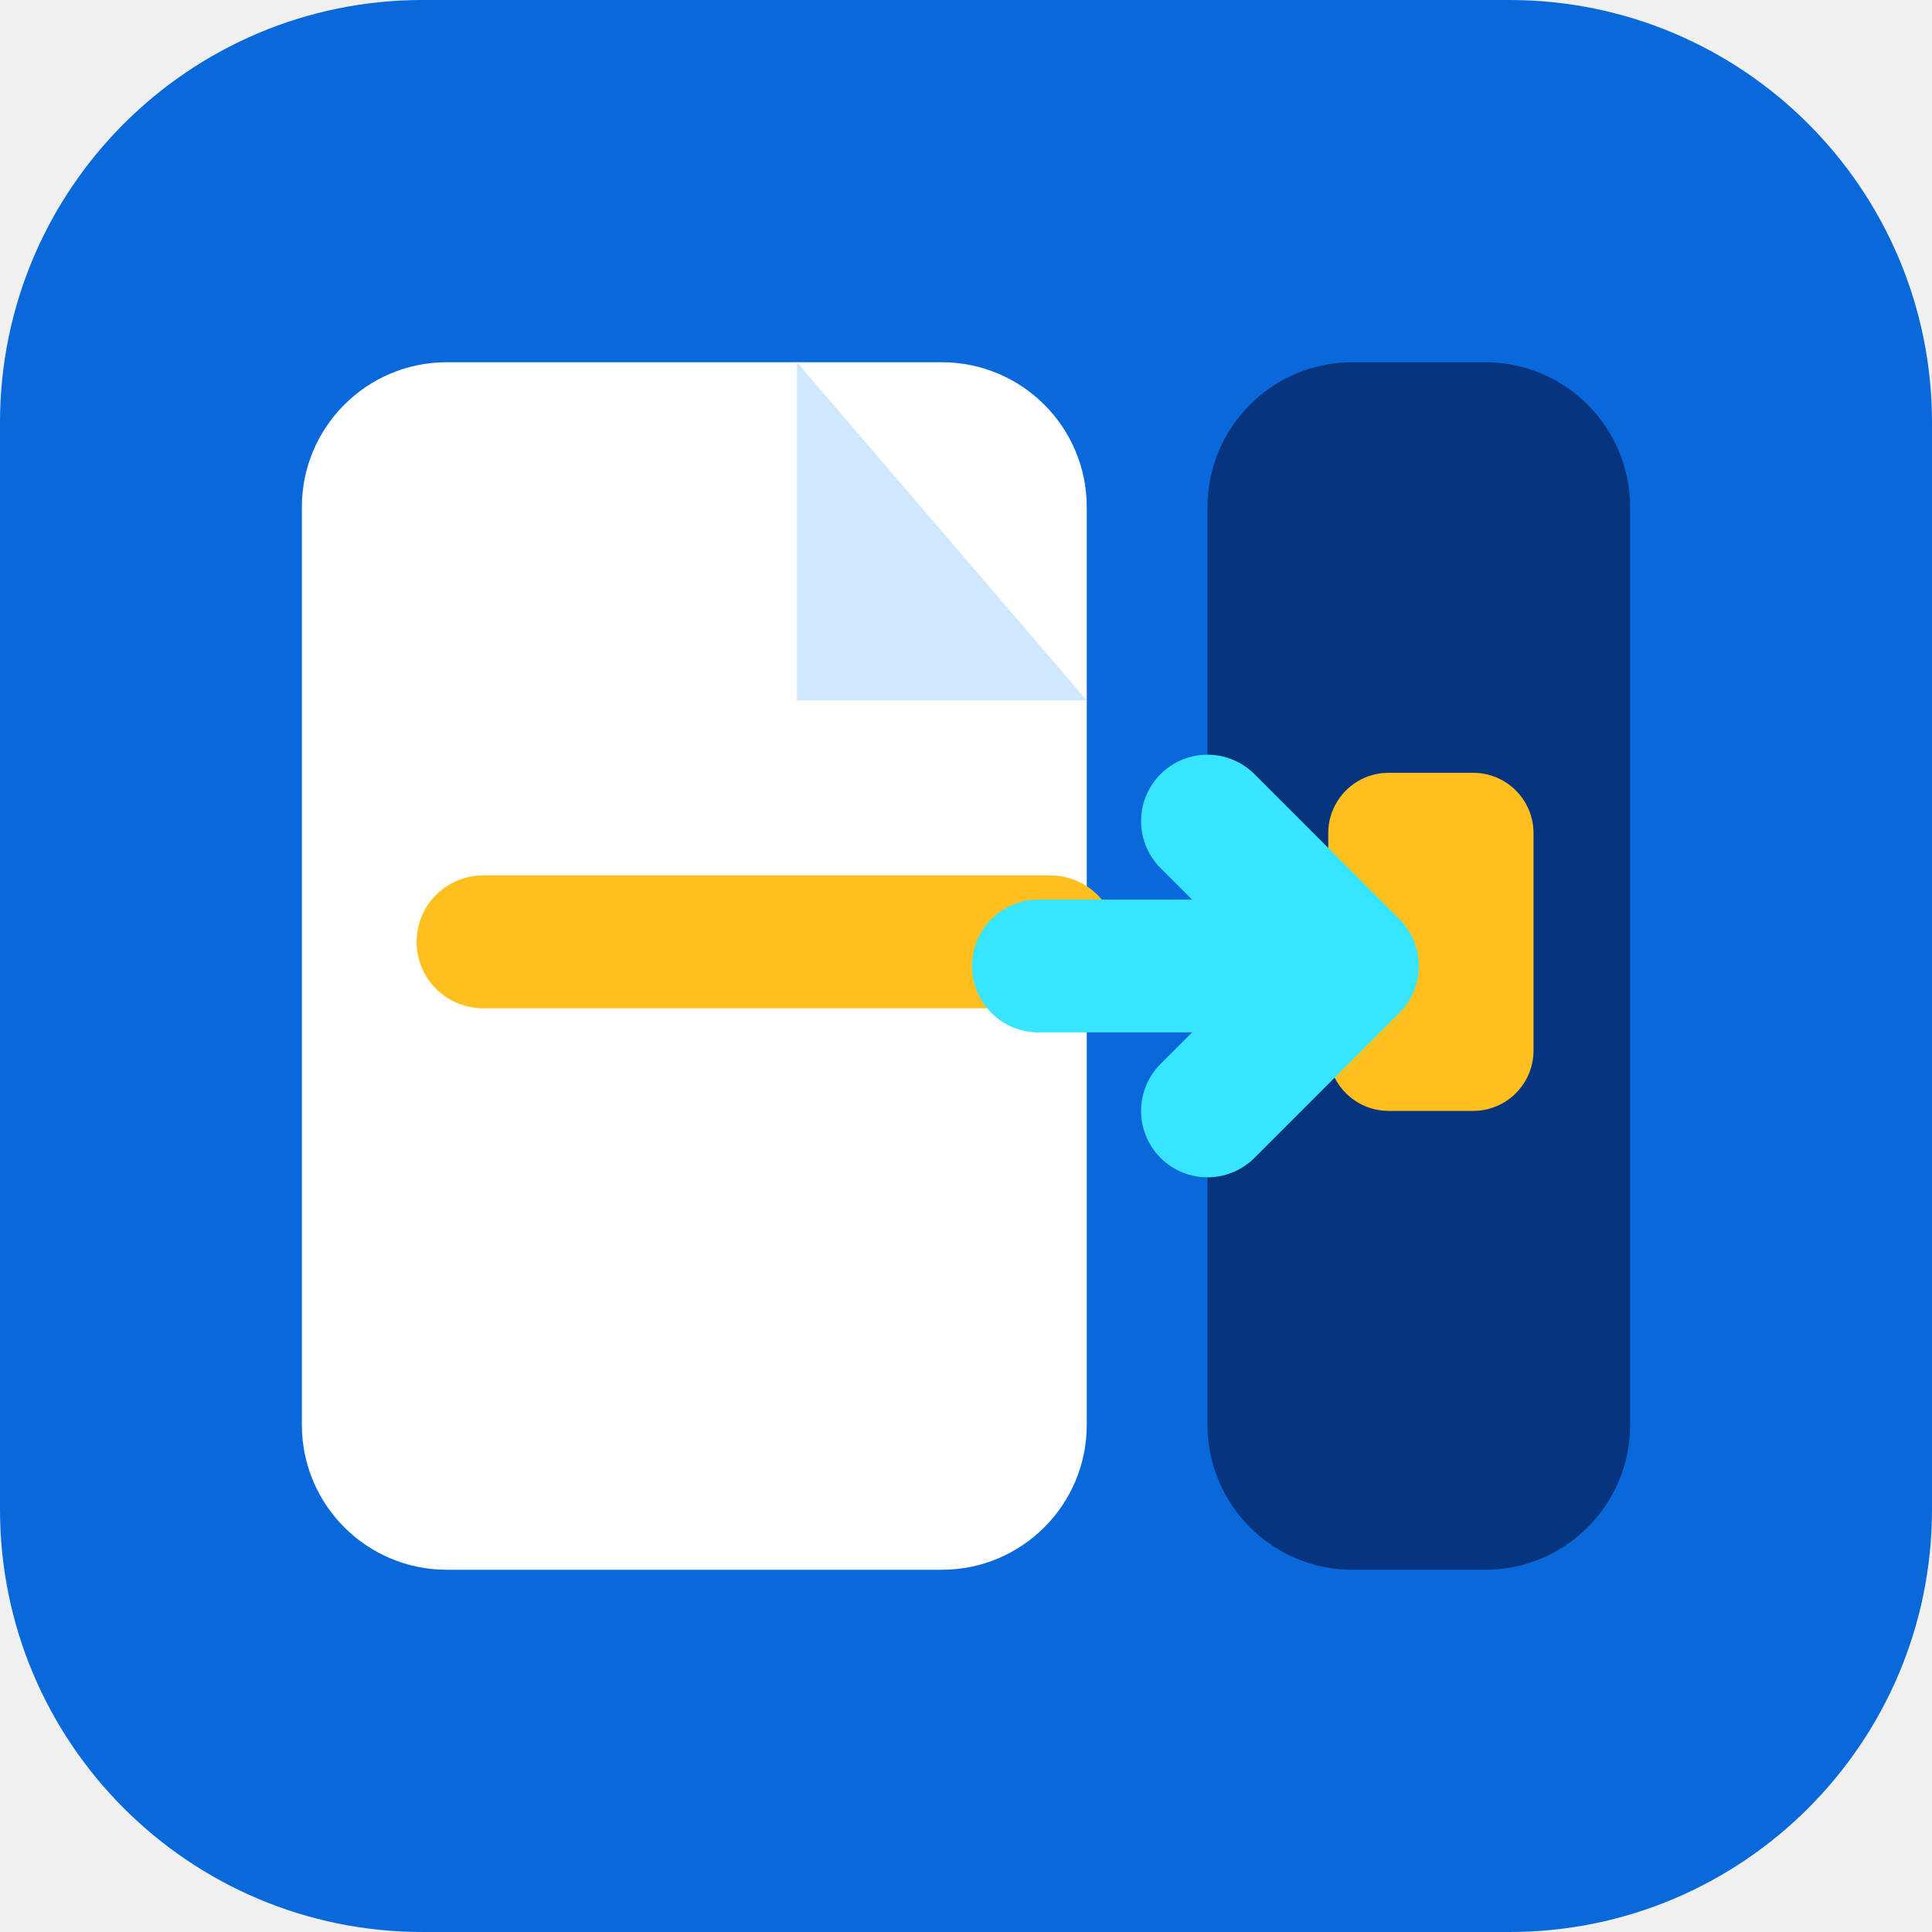
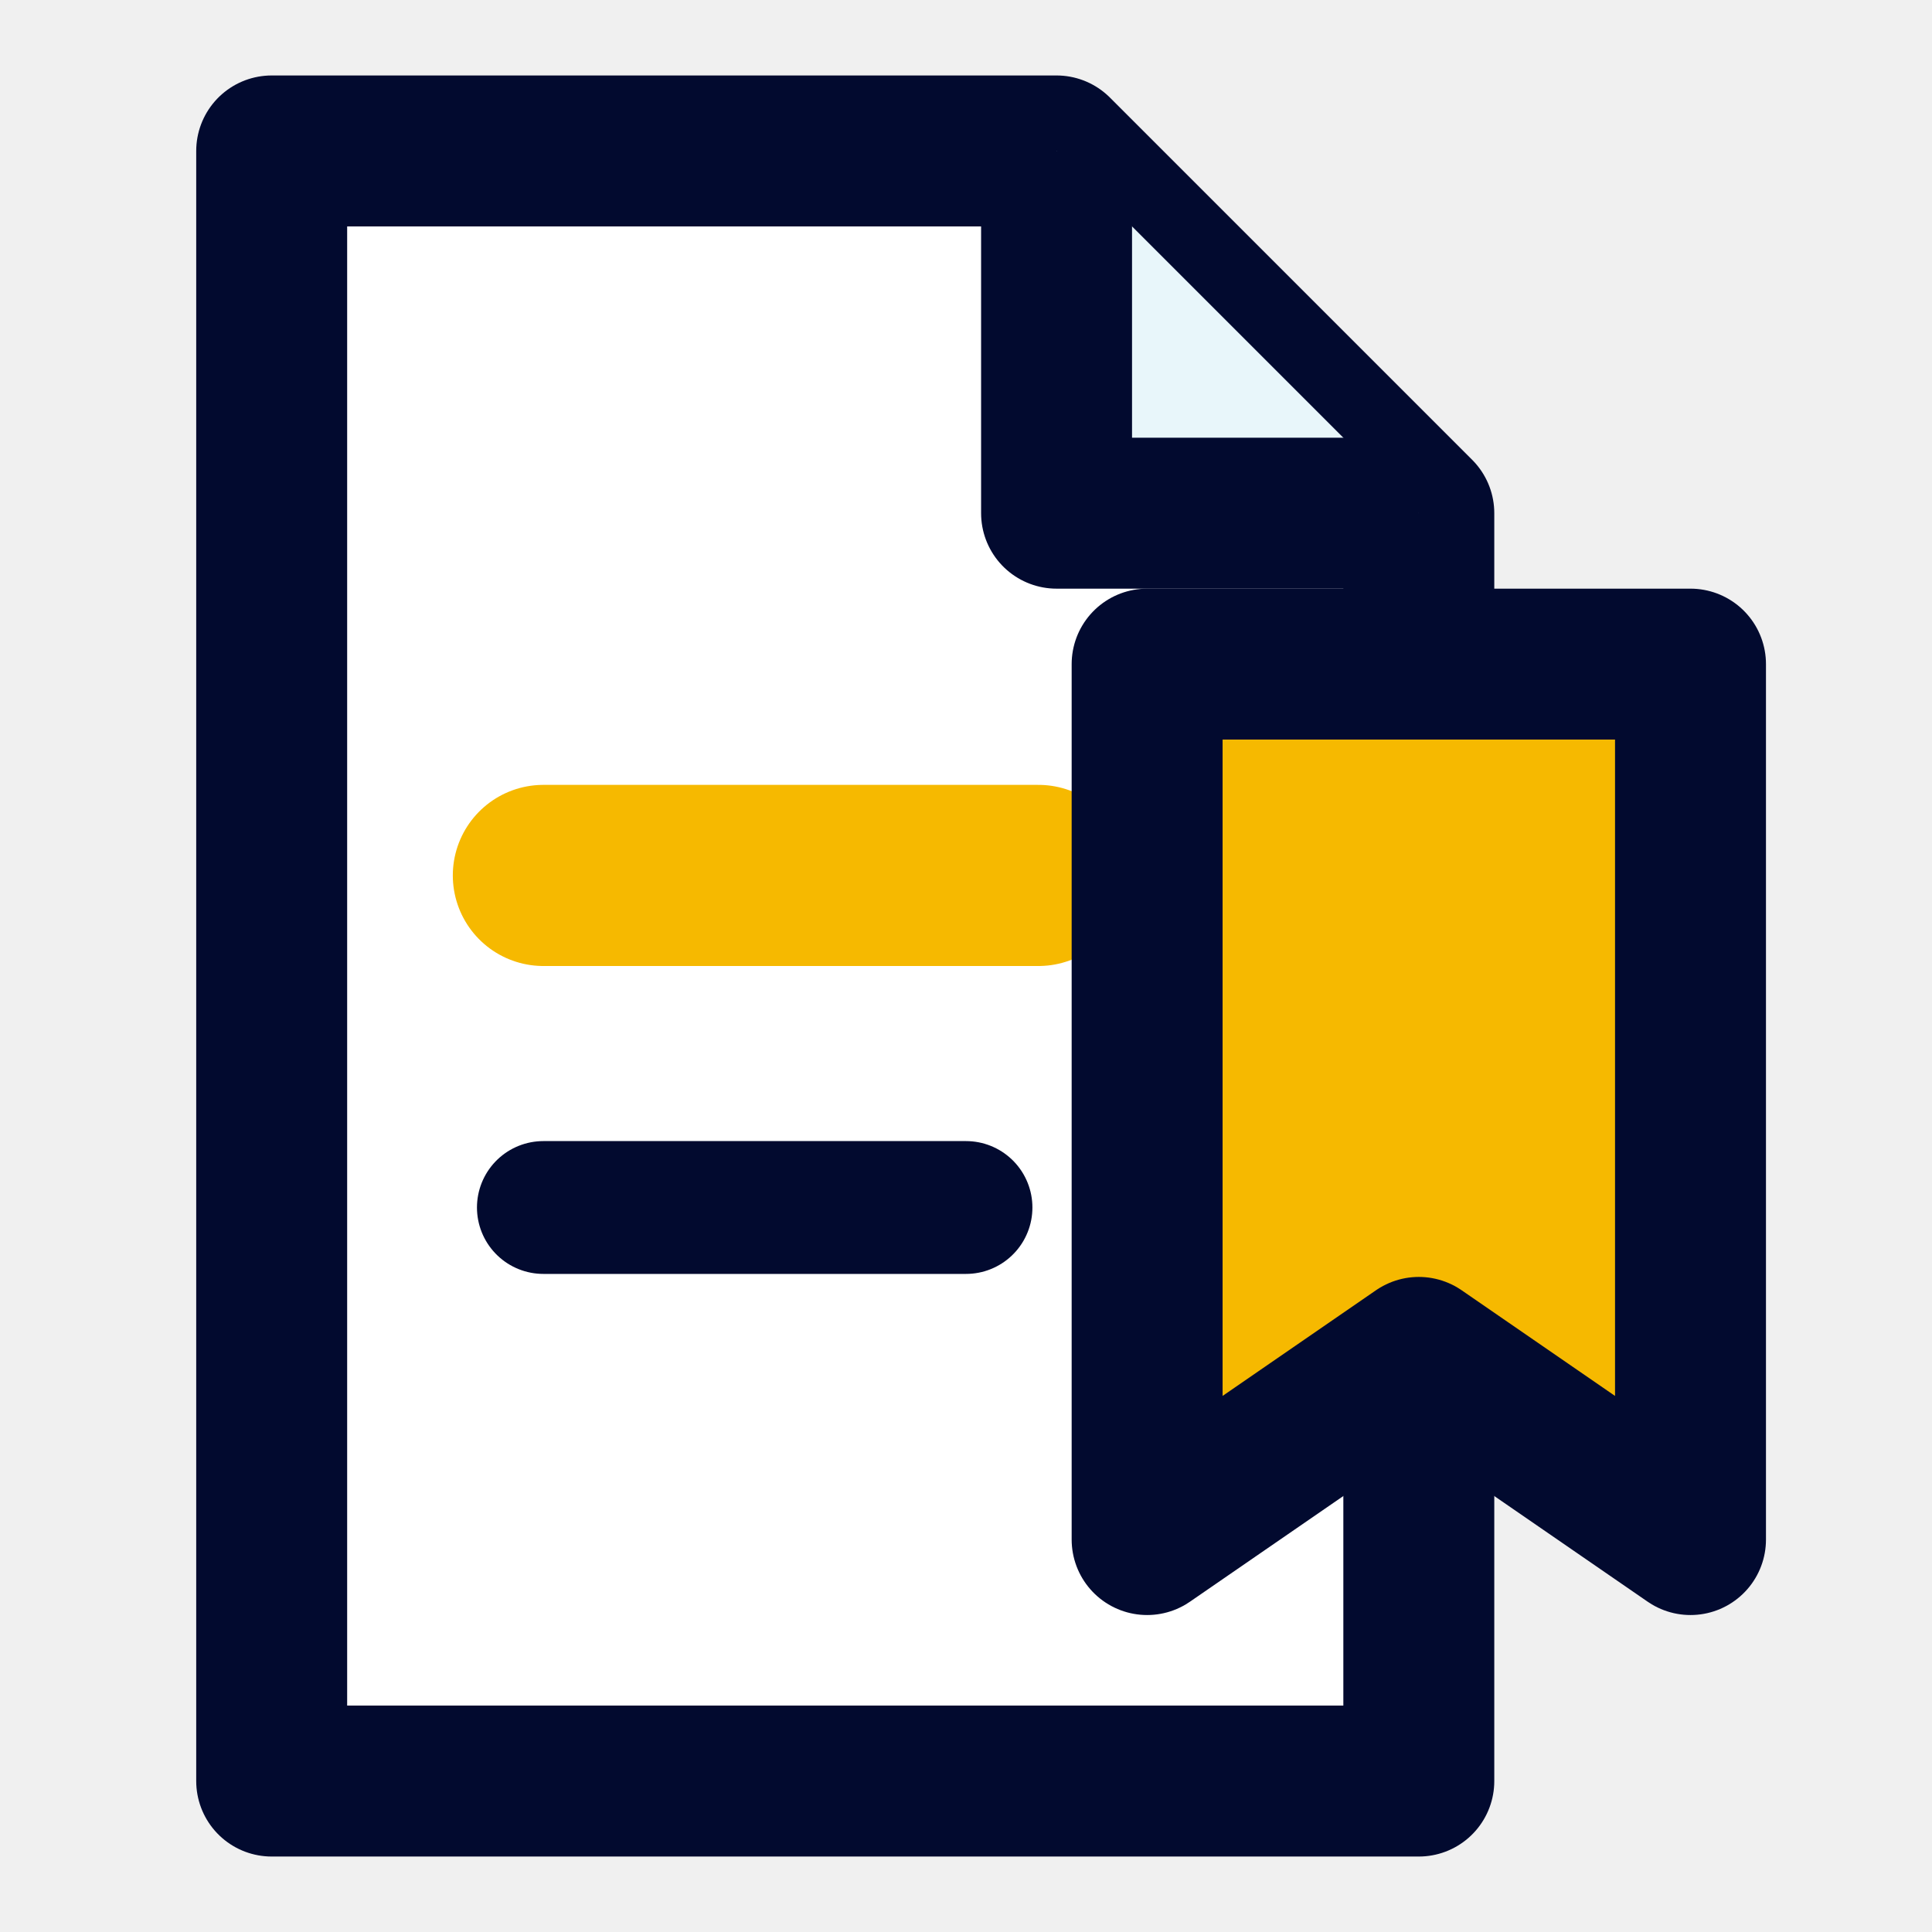
- <svg xmlns="http://www.w3.org/2000/svg" width="16" height="16" viewBox="0 0 16 16" role="img" aria-label="Definitions">
-   <rect width="16" height="16" rx="3.5" fill="#0969da" />
-   <rect x="2.5" y="3" width="6.5" height="10" rx="1.2" fill="#ffffff" />
-   <path d="M6.6 3v2.8H9" fill="#cfe7ff" />
-   <path d="M4 7.8h4.7" stroke="#ffbf1f" stroke-width="1.1" stroke-linecap="round" />
-   <rect x="10" y="3" width="3.5" height="10" rx="1.2" fill="#06347f" />
-   <rect x="11" y="6.4" width="1.7" height="2.8" rx=".5" fill="#ffbf1f" />
-   <path d="M8.6 8h2.2" stroke="#37e5ff" stroke-width="1.1" stroke-linecap="round" />
-   <path d="M10 6.8L11.2 8 10 9.2" fill="none" stroke="#37e5ff" stroke-width="1.1" stroke-linecap="round" stroke-linejoin="round" />
+ <svg xmlns="http://www.w3.org/2000/svg" width="16" height="16" viewBox="0 0 16 16" role="img" aria-label="Contract Definitions">
+   <path d="M2.25 1.25h6.5l3 3v10.5h-9.5z" fill="#fff" stroke="#020a2f" stroke-width="1.25" stroke-linejoin="round" />
+   <path d="M8.75 1.25v3h3" fill="#e8f6fa" stroke="#020a2f" stroke-width="1.25" stroke-linejoin="round" />
+   <path d="M4.5 7.25h4.1" stroke="#f6b900" stroke-width="1.5" stroke-linecap="round" />
+   <path d="M4.5 10h3.5" stroke="#020a2f" stroke-width="1.1" stroke-linecap="round" />
+   <path d="M9.5 5.5H14v7.25l-2.25-1.55-2.25 1.55z" fill="#f6b900" stroke="#020a2f" stroke-width="1.25" stroke-linejoin="round" />
</svg>
